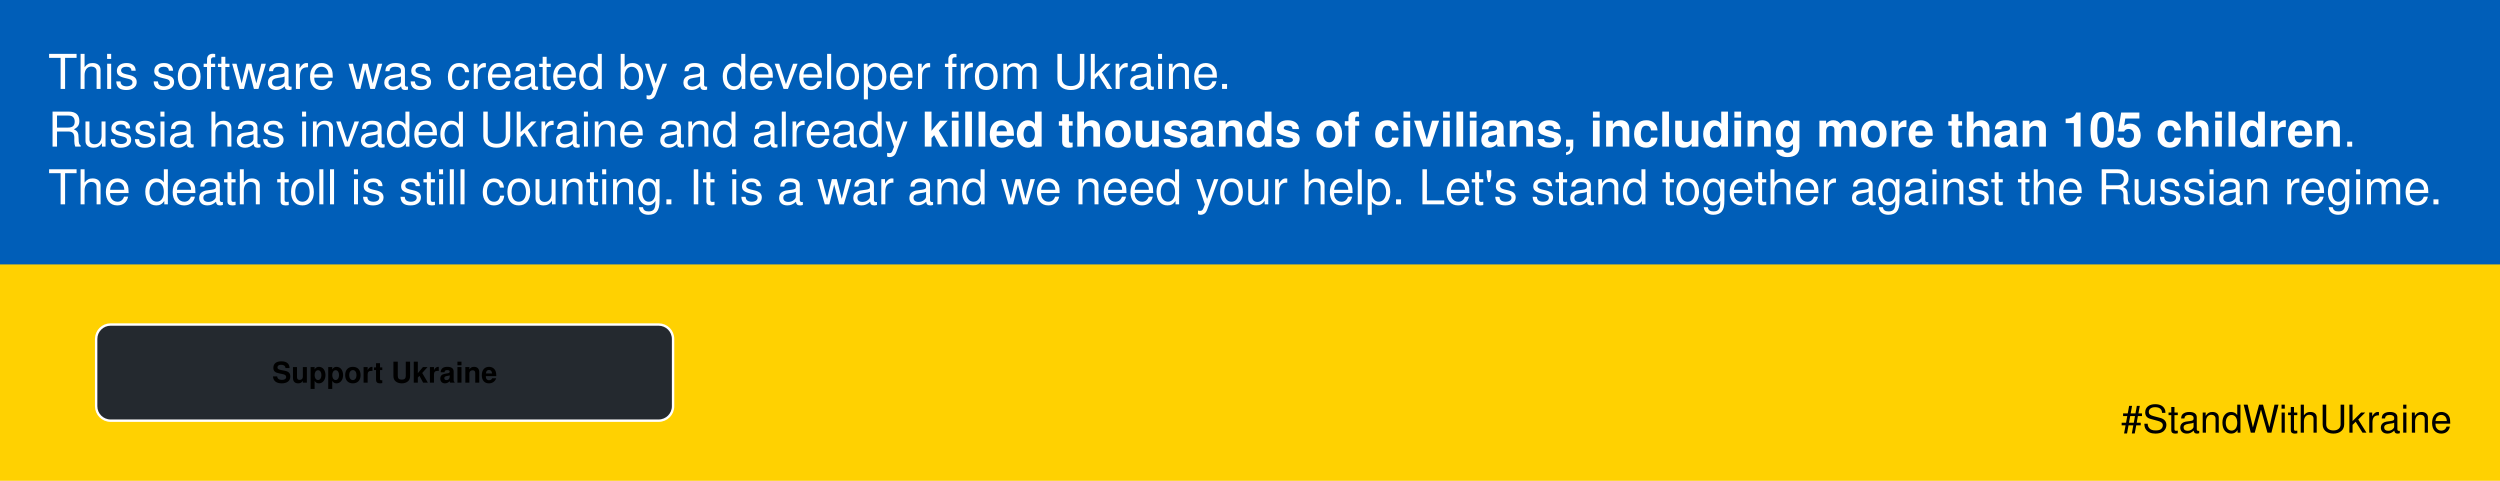
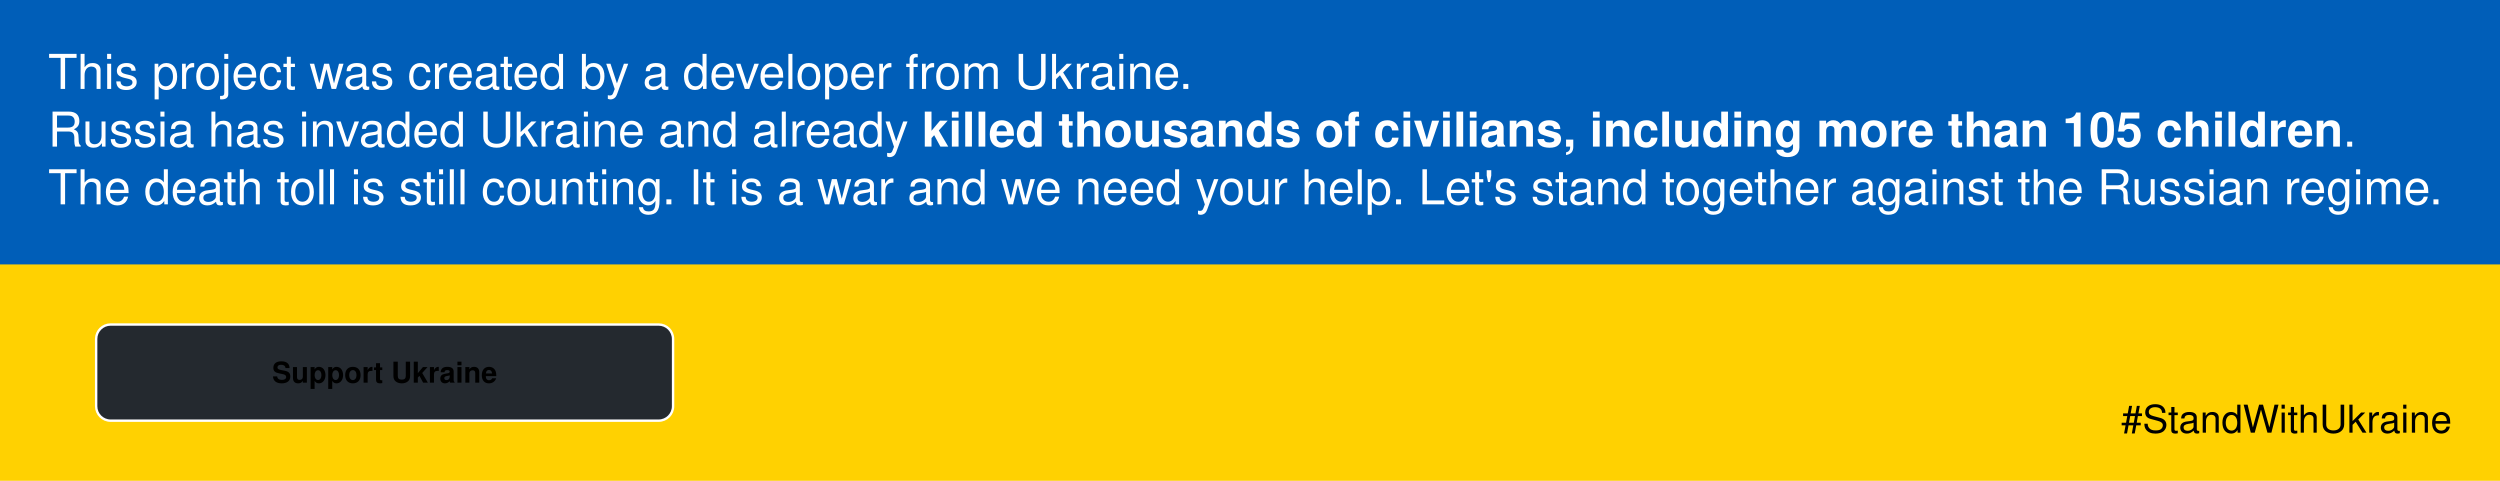
<svg xmlns="http://www.w3.org/2000/svg" viewBox="0 0 1040 200">
  <style>
@namespace svg url(http://www.w3.org/2000/svg);

svg {
  font-family: BlinkMacSystemFont, "Segoe UI", Helvetica, Arial, sans-serif, "Apple Color Emoji", "Segoe UI Emoji";
}

svg|a:link, svg|a:visited {
  cursor: pointer;
}

svg|a text {
  fill: white;
  font-size: 18px;
}

svg|a:hover &gt; .button, svg|a:active &gt; .button {
  fill: white;
  stroke: #24292f;
}

svg|a:hover &gt; text, svg|a:active &gt; text {
  fill: #24292f;
}

.button {
  stroke: white;
  fill: #24292f;
}

.flag-blue {
  fill: #005eb8;
}

.flag-yellow {
  fill: #ffd101;
}

.bg {
  fill: #f6f8fa;
  stroke: #d0d7de;
  stroke-width: 0.8px;
}

.message {
  fill: white;
}

.hashtag {
  font-size: 16px;
  fill: black;
}

.mobile-only {
  display: none;
}

@media (max-width: 600px) {
  svg &gt; * {
    display: none;
  }

  svg &gt; rect, .mobile, .mobile-only {
    display: inherit;
  }

  svg|a text {
    font-size: 34px;
    font-weight: bold;
  }

  .message, .hashtag {
    font-size: 30px;
  }
}
  </style>
  <rect x="0" y="0" width="100%" height="100%" class="flag-yellow" />
  <rect x="0" y="0" width="100%" height="110px" class="flag-blue" />
  <text x="0" y="25" font-size="20" dy="0" class="message">
-     <tspan x="20" dy=".6em">This software was created by a developer from Ukraine.</tspan>
+     <tspan x="20" dy=".6em">This project was created by a developer from Ukraine.</tspan>
    <tspan x="20" dy="1.2em">Russia has invaded Ukraine and already <tspan font-weight="bold">killed thousands of civilians, including more than 105 children</tspan>.</tspan>
    <tspan x="20" dy="1.2em">The death toll is still counting. It is a war and we need your help. Let's stand together against the Russian regime.</tspan>
  </text>
  <g>
    <a href="https://github.com/vshymanskyy/StandWithUkraine/blob/main/docs/README.md">
      <rect x="40" y="135" width="240" height="40" rx="6" class="button" />
      <text x="160" y="155" dominant-baseline="middle" font-weight="bold" text-anchor="middle">Support Ukraine</text>
    </a>
  </g>
  <g class="mobile-only">
    <text x="0" y="25" font-size="20" dy="0" class="message">
      <tspan x="20" dy=".6em">Russia has invaded Ukraine and already <tspan font-weight="bold">killed thousands of civilians.</tspan>
      </tspan>
      <tspan x="20" dy="1.35em">The death toll is still counting. It is a war and we need your help.</tspan>
    </text>
    <a href="https://github.com/vshymanskyy/StandWithUkraine/blob/main/docs/README.md">
      <rect x="340" y="120" width="360" height="70" rx="10" class="button" />
      <text x="520" y="155" dominant-baseline="middle" text-anchor="middle">Support Ukraine</text>
    </a>
  </g>
  <text x="1020" y="180" class="hashtag mobile" text-anchor="end">
      #StandWithUkraine
  </text>
</svg>
